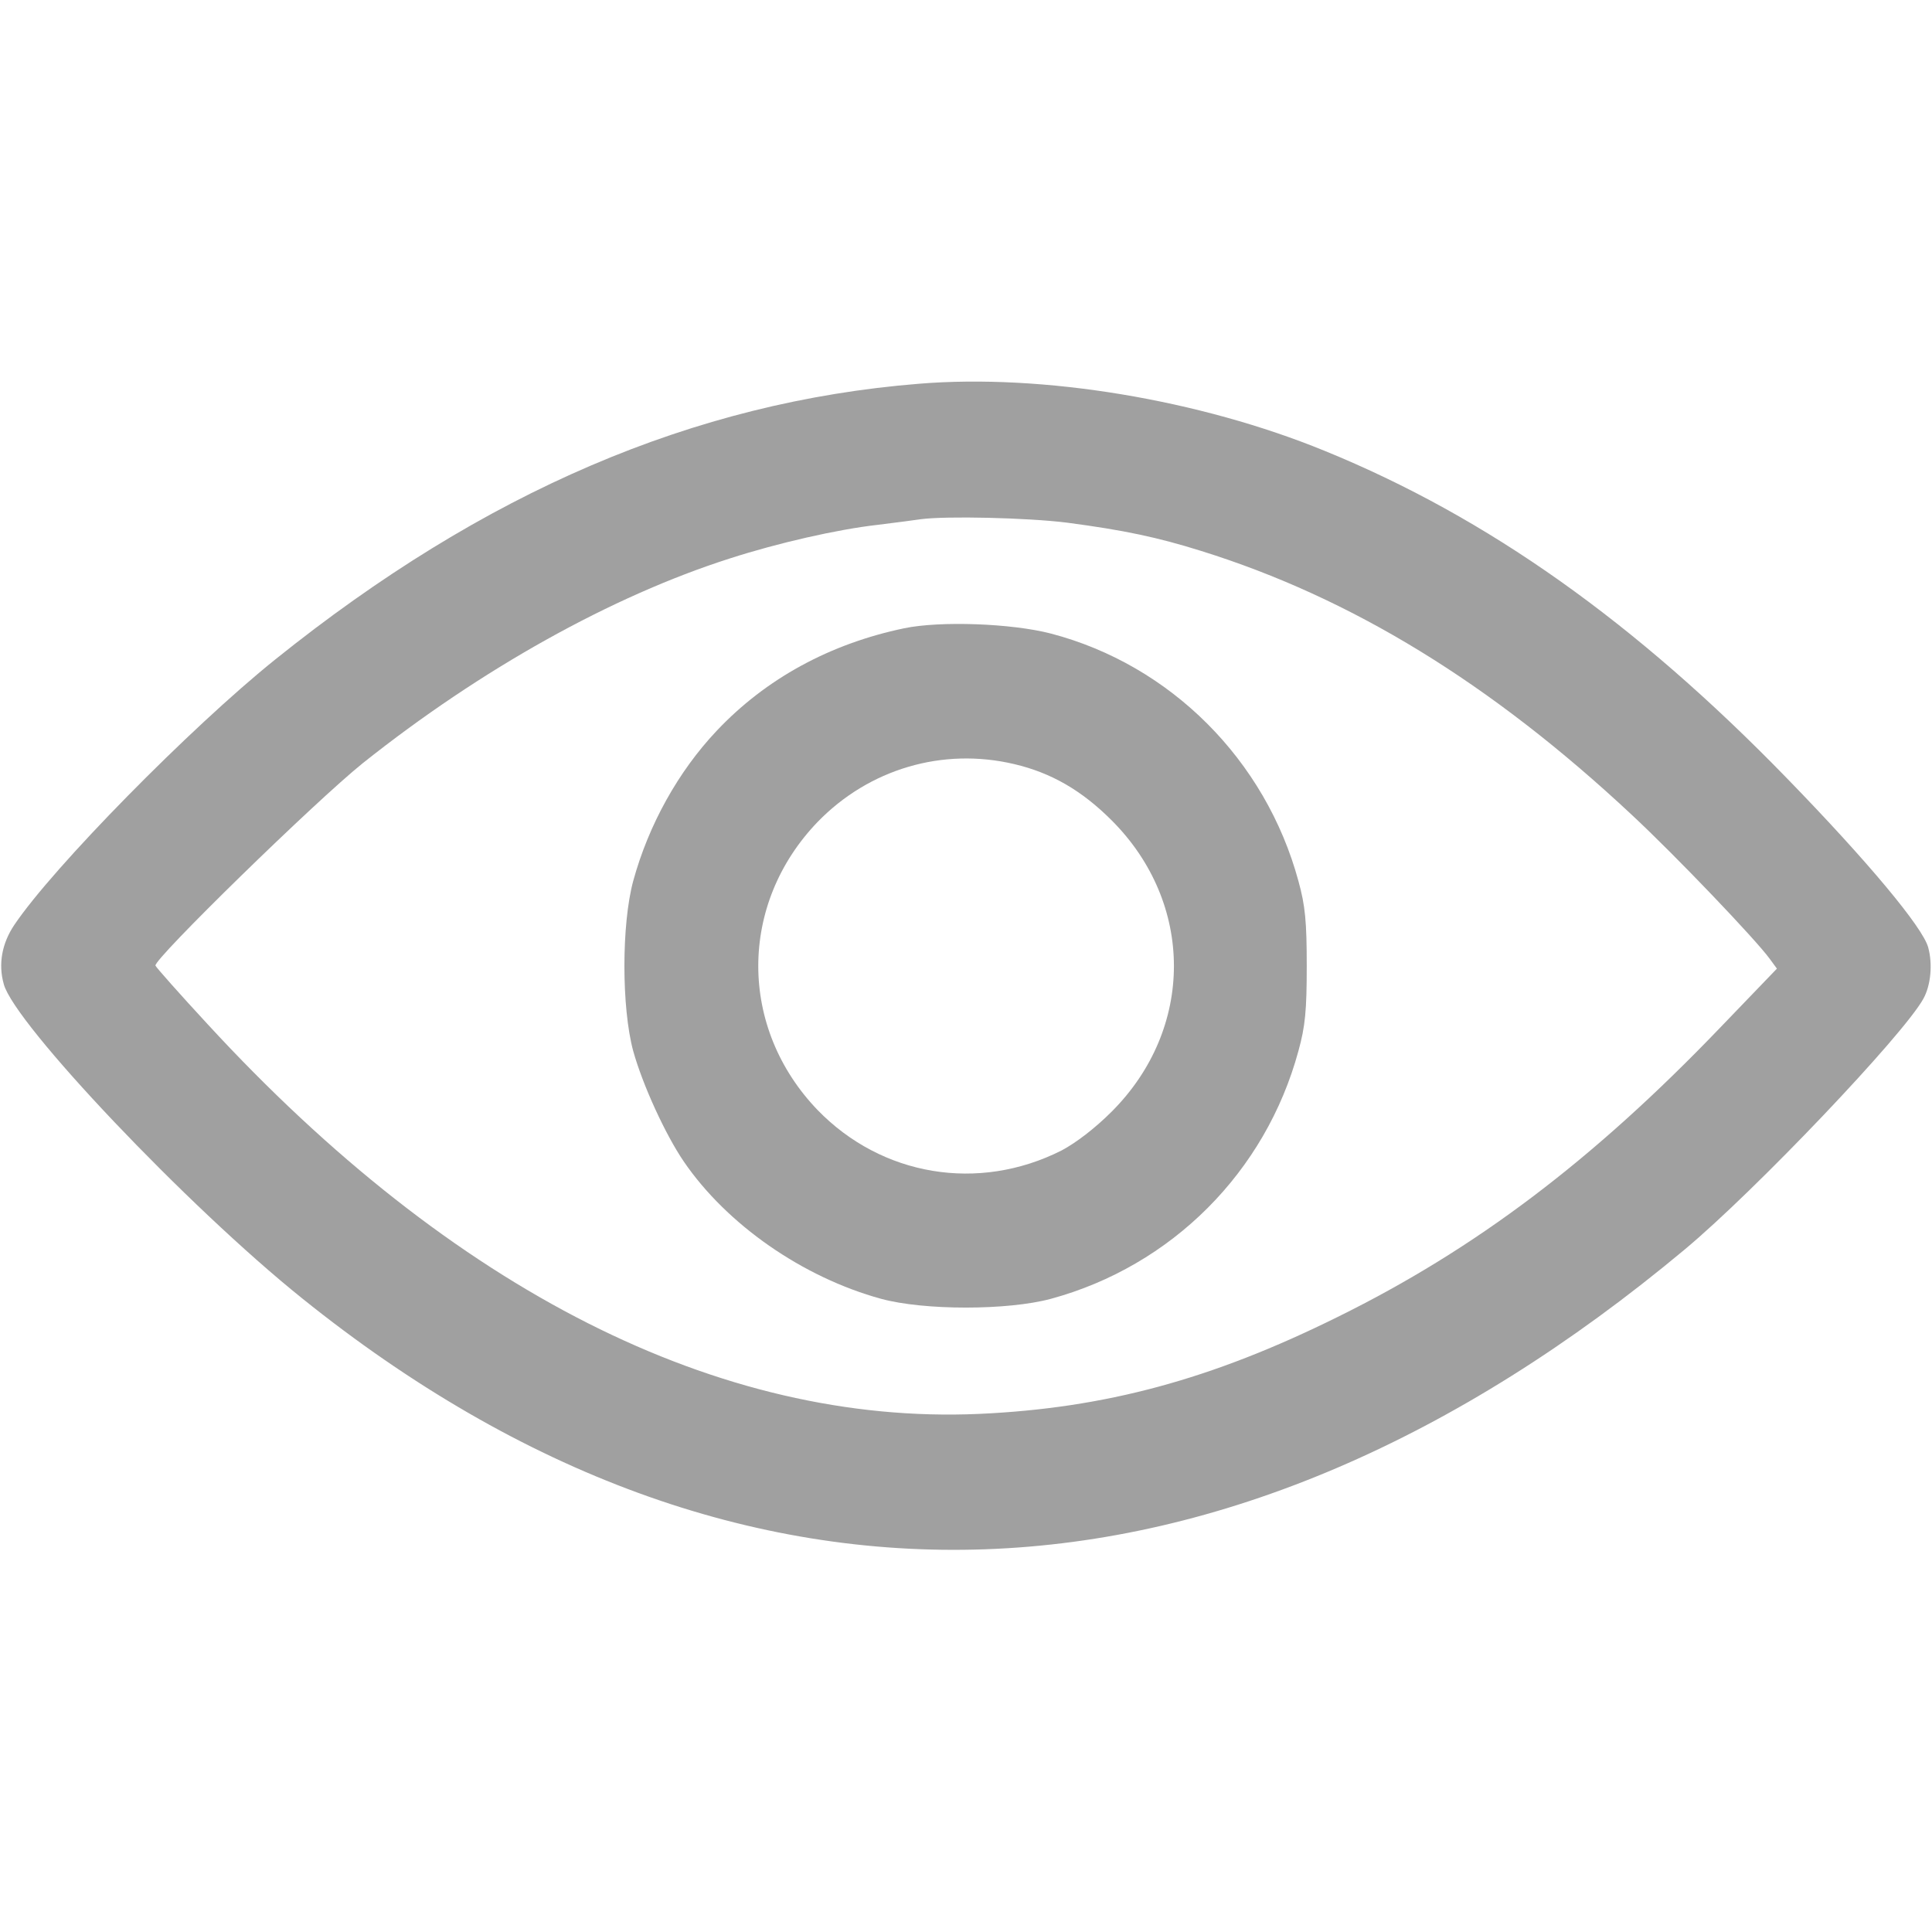
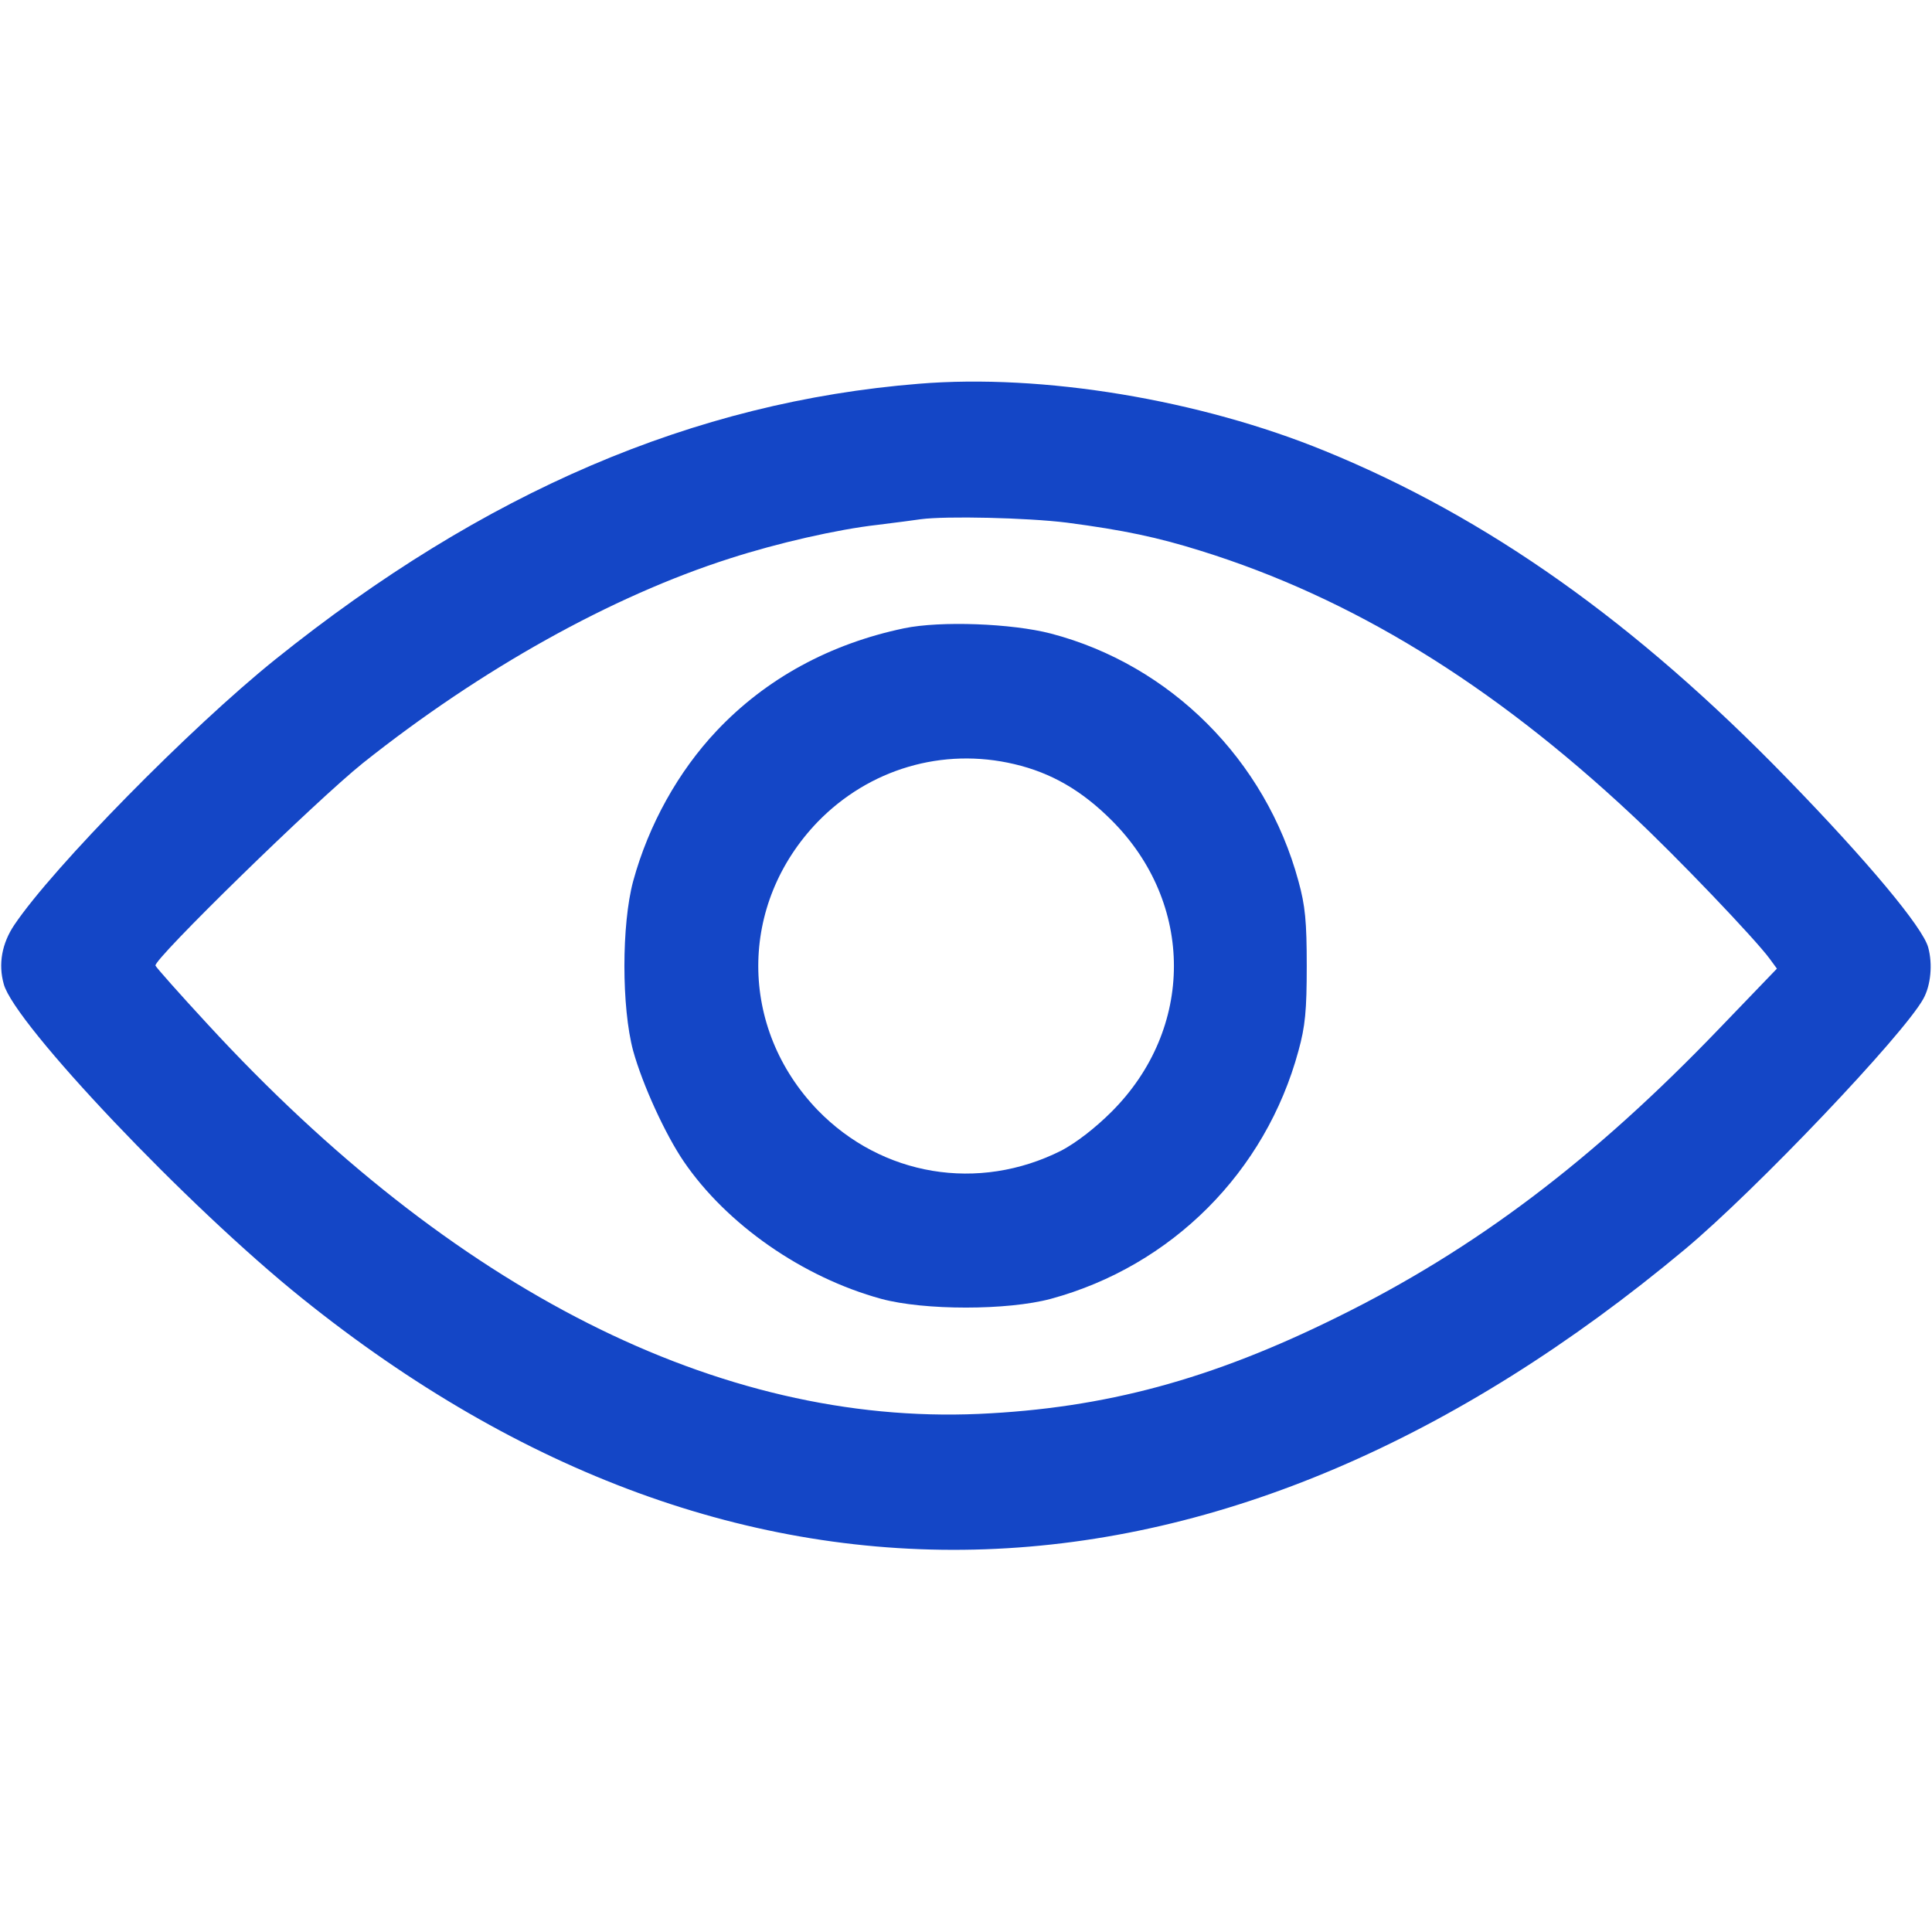
<svg xmlns="http://www.w3.org/2000/svg" version="1.0" width="512pt" height="512pt" viewBox="0 0 512 512" preserveAspectRatio="xMidYMid meet">
-   <g transform="translate(0,512) scale(0.1,-0.1)" fill="#a0a0a0" stroke="none">
+   <g transform="translate(0,512) scale(0.1,-0.1)" fill="#1446c6" stroke="none">
    <path d="M2435 4103 c-596 -48 -1152 -286 -1706 -731 -224 -180 -588 -550 -691 -703 -33 -49 -43 -104 -28 -157 28 -105 488 -590 791 -833 1158 -931 2448 -885 3664 130 187 156 579 568 632 664 20 36 25 92 13 136 -14 53 -161 229 -374 448 -402 414 -794 692 -1225 868 -332 136 -748 205 -1076 178z m392 -368 c152 -20 241 -39 356 -75 398 -124 769 -351 1142 -700 117 -109 327 -329 365 -381 l19 -26 -152 -158 c-336 -350 -647 -585 -1012 -765 -335 -166 -617 -242 -951 -257 -688 -30 -1394 327 -2044 1033 -74 80 -136 150 -138 155 -6 16 424 436 550 537 313 249 659 442 972 542 127 41 285 77 391 89 50 6 101 13 115 15 67 9 282 4 387 -9z" />
    <path d="M2396 3455 c-196 -41 -366 -133 -497 -272 -101 -107 -180 -248 -221 -398 -31 -115 -31 -335 0 -450 25 -90 85 -221 134 -293 114 -167 315 -307 523 -364 114 -31 335 -31 450 0 320 87 569 336 656 657 18 65 22 107 22 225 0 118 -4 160 -22 225 -87 321 -339 573 -656 656 -104 27 -293 34 -389 14z m292 -360 c98 -23 179 -70 258 -149 220 -220 220 -552 0 -772 -44 -44 -95 -83 -133 -103 -220 -111 -476 -68 -646 107 -210 218 -210 546 0 764 136 140 331 198 521 153z" />
  </g>
</svg>
